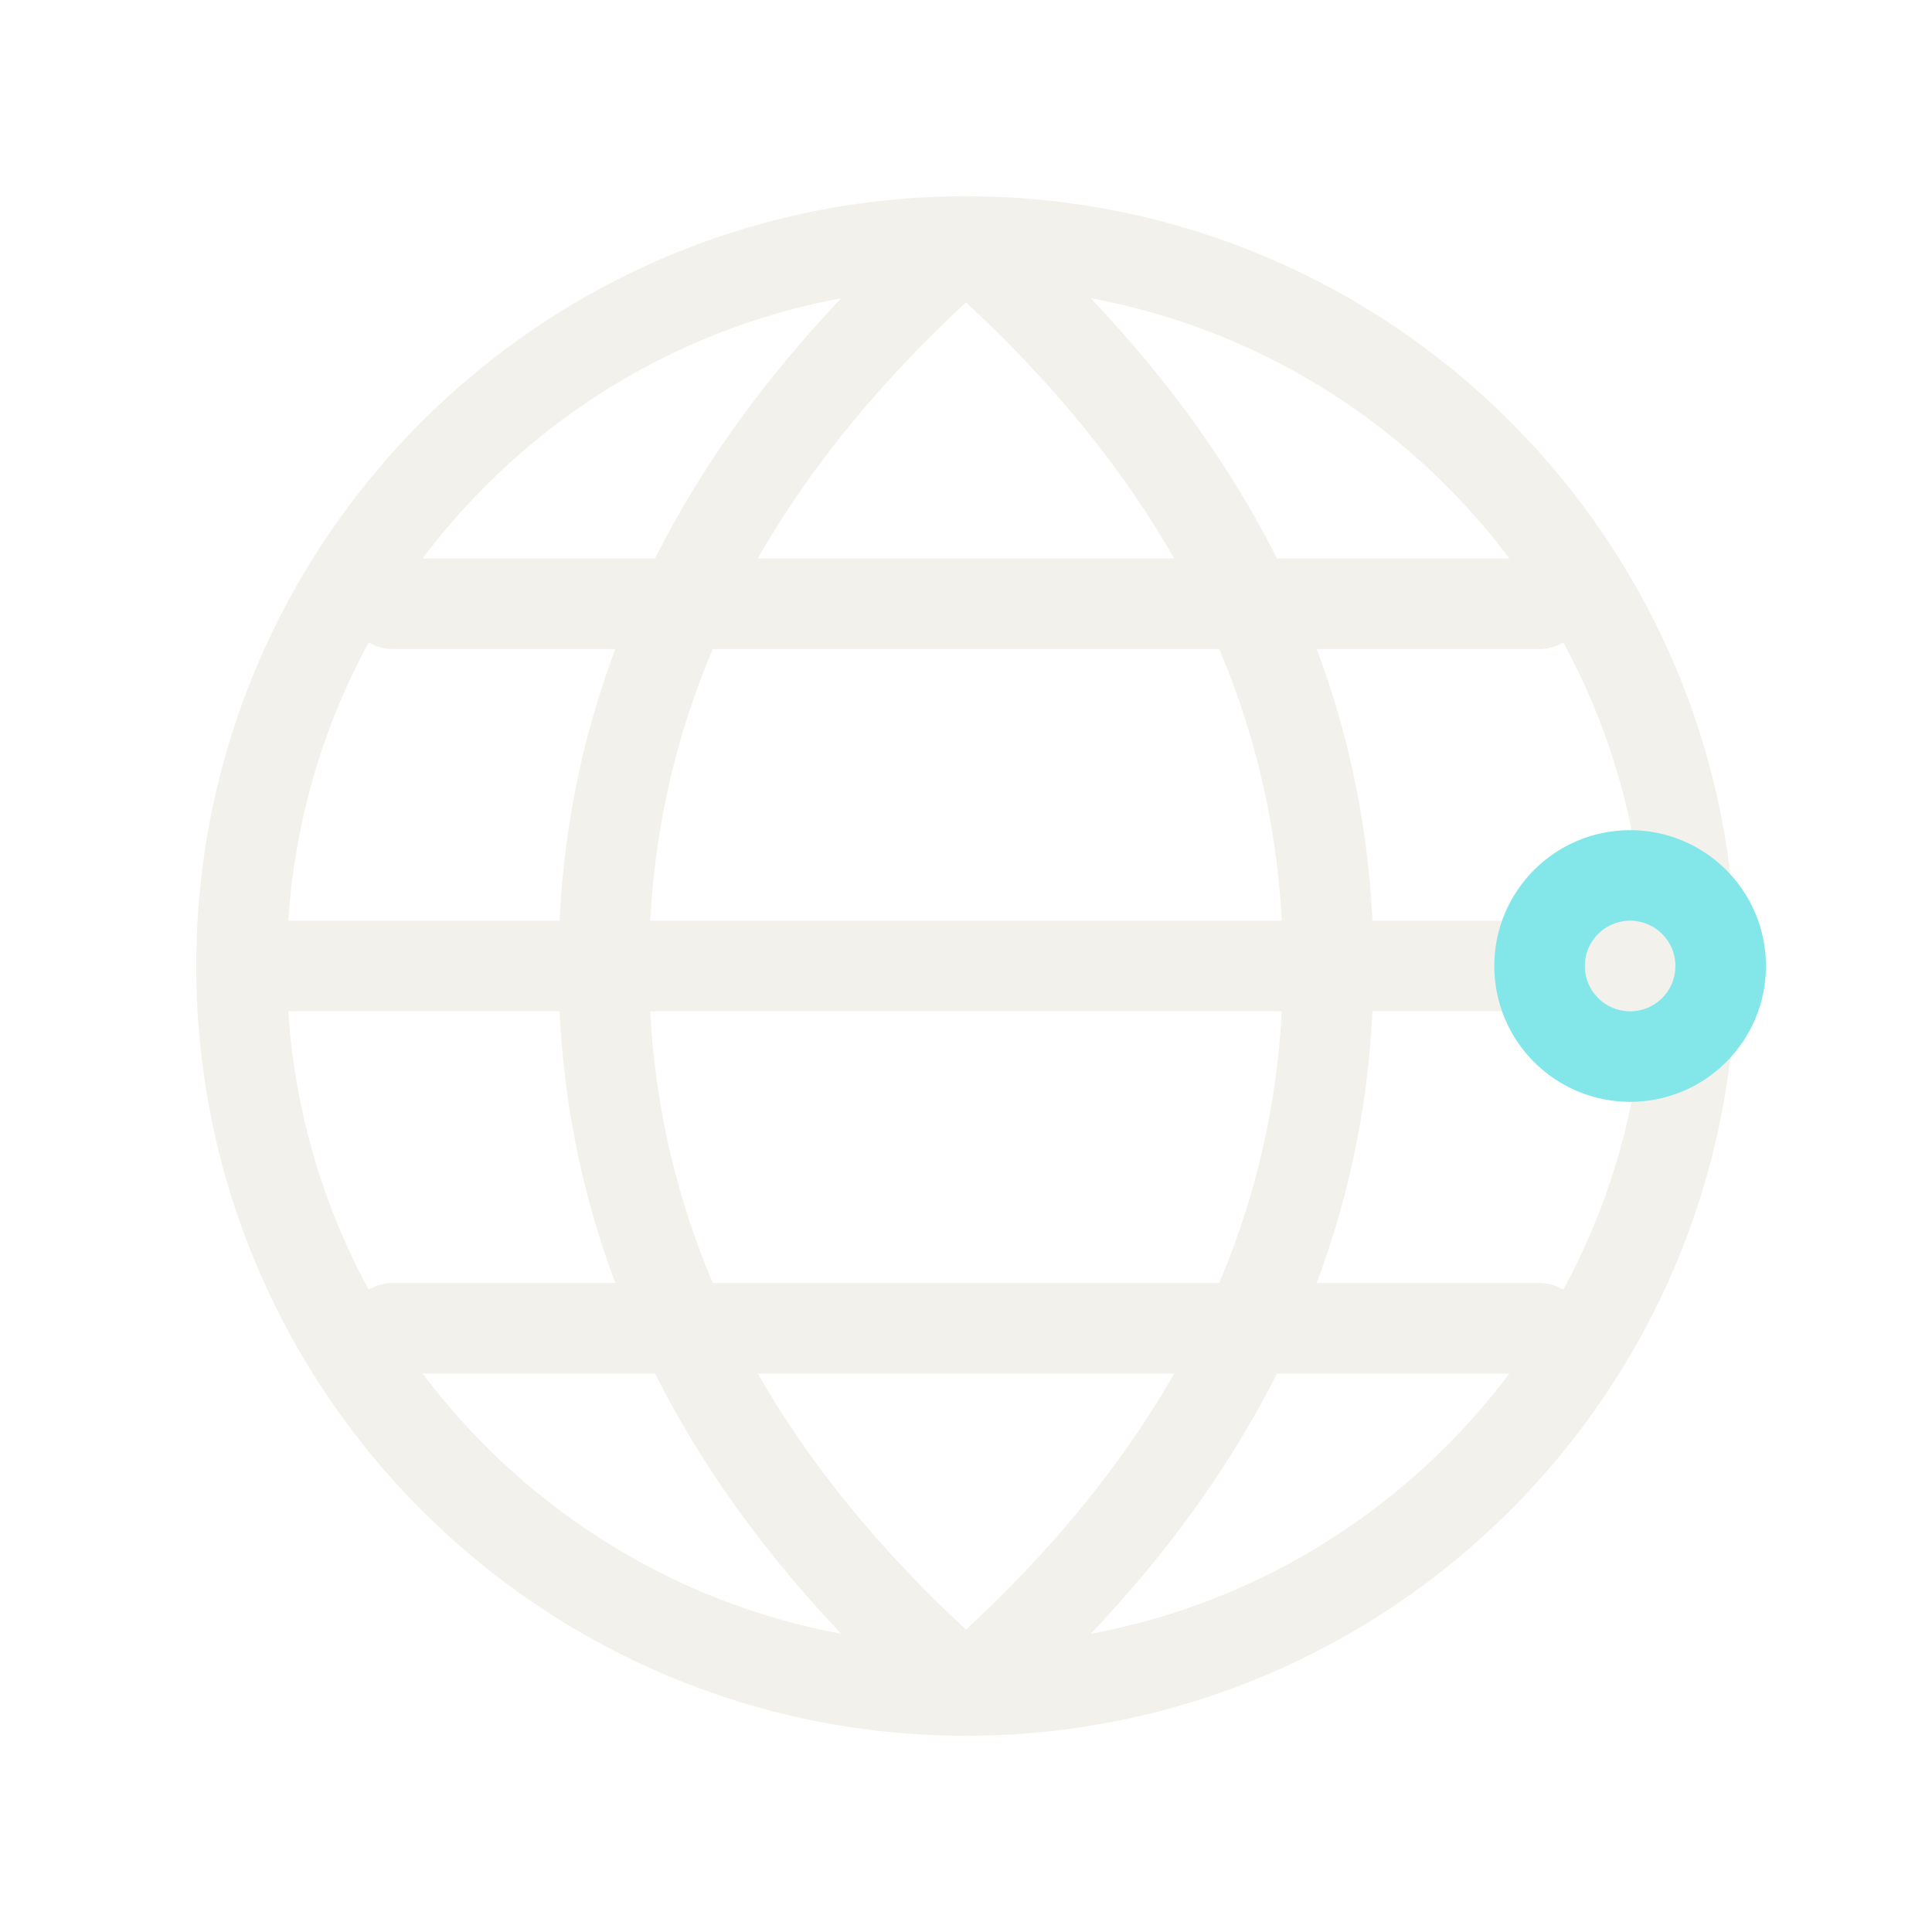
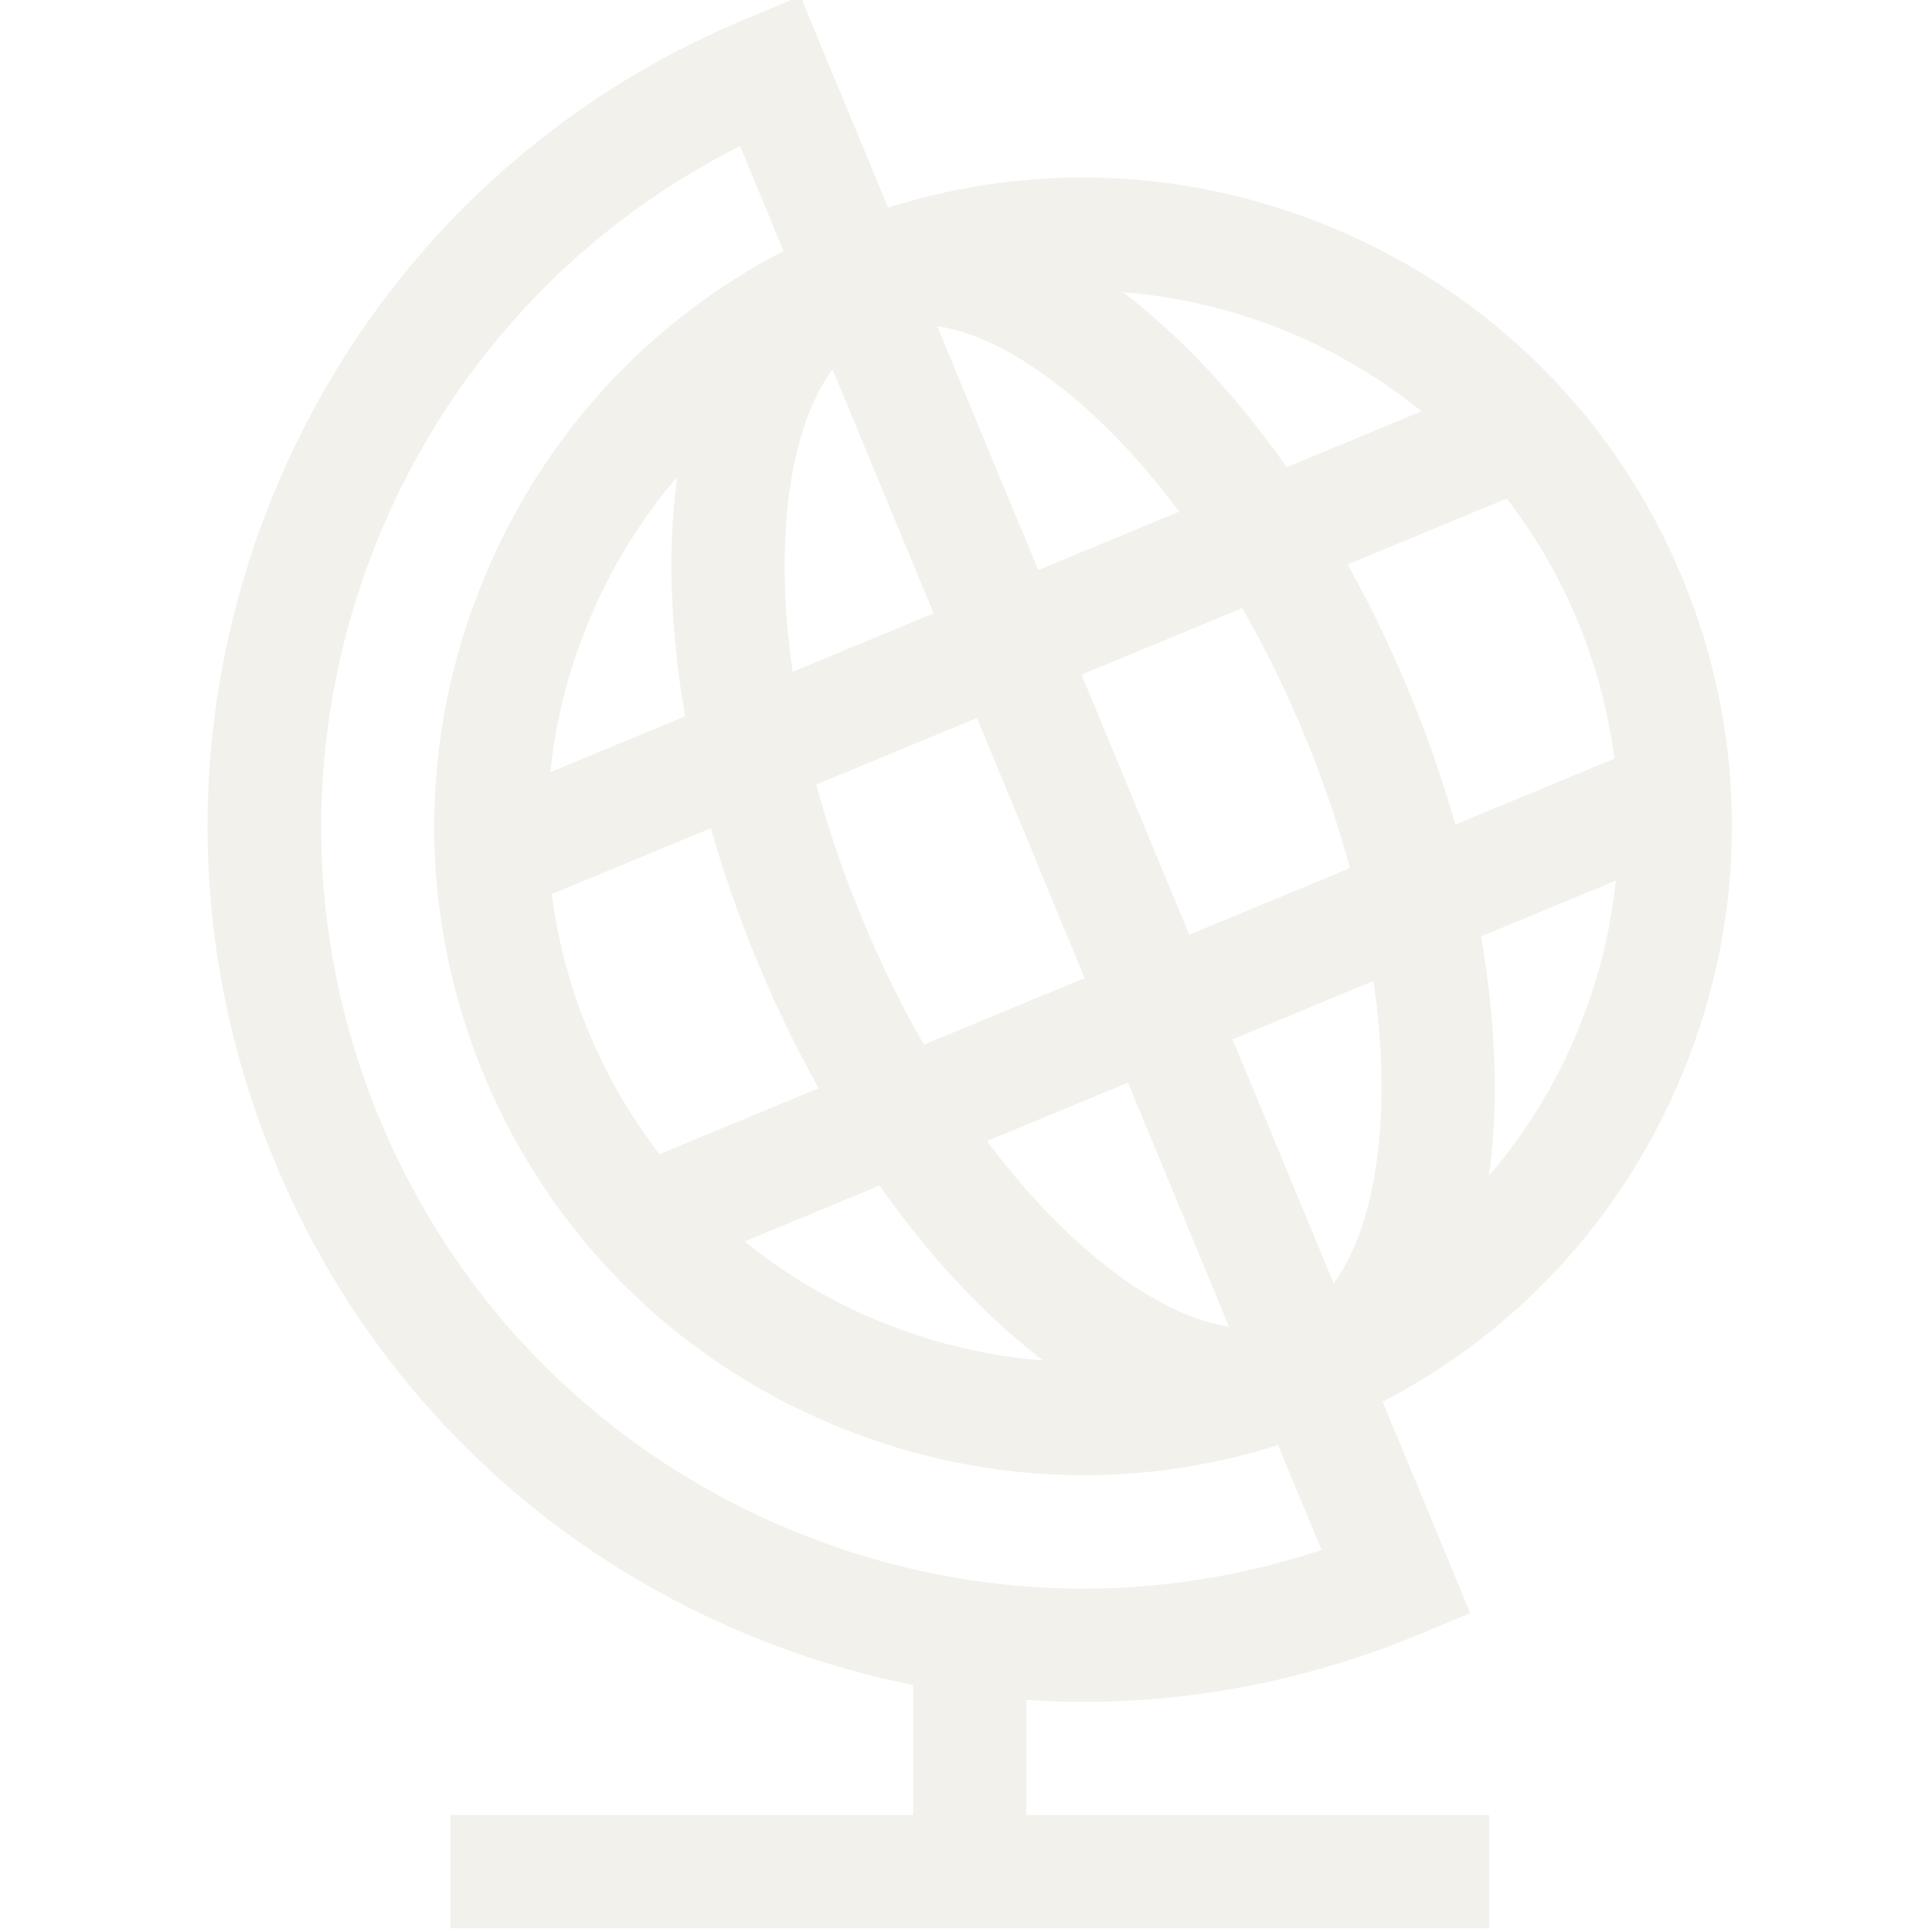
- <svg xmlns="http://www.w3.org/2000/svg" viewBox="0 0 64 64" fill="none">
-   <path d="M32 8a24 24 0 1 0 0 48 24 24 0 0 0 0-48Z M8 32h48 M13 20h38 M13 44h38 M32 8c8 7 12 15 12 24S40 49 32 56 M32 8C24 15 20 23 20 32s4 17 12 24" stroke="#F2F1EC" stroke-width="3" stroke-linecap="round" stroke-linejoin="round" />
-   <path d="M54 29a3 3 0 1 0 0 6 3 3 0 0 0 0-6Z" stroke="#83E7E9" stroke-width="3" />
+ <svg xmlns="http://www.w3.org/2000/svg" fill="#F2F1EC" height="511pt" viewBox="-54 1 511 511.999" width="511pt">
+   <path d="m391.355 154.207c-17.547-42.363-50.602-75.379-93.066-92.969-37.801-15.66-78.969-17.387-117.438-5.203l-23.211-56.035-13.855 5.738c-57.23 23.707-101.801 68.277-125.508 125.508-23.703 57.23-23.703 120.262 0 177.492 23.707 57.227 68.277 101.801 125.508 125.504 14.273 5.914 28.906 10.352 43.719 13.312v34.445h-122.66v30h275.32v-30h-122.66v-30.484c5.004.328 10.016.508 15.027.508 30.062 0 60.137-5.93 88.746-17.777l13.859-5.742-23.211-56.035c35.812-18.586 63.703-48.914 79.359-86.719 17.59-42.465 17.613-89.184.07-131.543zm-18.02 47.84-42.16 17.461c-3.336-11.73-7.449-23.555-12.305-35.277-4.855-11.727-10.309-22.992-16.246-33.648l42.16-17.465c7.613 9.852 13.965 20.77 18.852 32.566 4.891 11.801 8.117 24.016 9.699 36.363zm-139.766 130.293c-9.258-8.031-18.176-17.801-26.516-28.945l37.375-15.48 26.793 64.688c-11.227-1.723-24.258-8.645-37.652-20.262zm-43.23-54.496c-6.02-10.512-11.543-21.762-16.434-33.566-4.891-11.809-8.934-23.672-12.109-35.363l42.602-17.645 28.551 68.93zm-34.781-98.816c-1.98-13.773-2.605-26.992-1.734-39.211 1.258-17.688 5.578-31.797 12.297-40.953l26.797 64.688zm38.285-91.633c11.227 1.723 24.254 8.633 37.648 20.25 9.258 8.031 18.176 17.805 26.516 28.945l-37.375 15.484zm-66.773 103.434-35.73 14.801c1.41-13.547 4.789-26.969 10.148-39.914 5.863-14.148 13.797-27.027 23.469-38.312-.449 3.332-.809 6.762-1.059 10.289-1.176 16.539-.066 34.516 3.172 53.137zm6.816 29.648c3.336 11.73 7.445 23.555 12.305 35.277 4.855 11.727 10.309 22.992 16.246 33.648l-42.164 17.465c-7.609-9.852-13.961-20.77-18.848-32.57-4.891-11.801-8.117-24.012-9.699-36.359zm44.695 94.711c10.875 15.457 22.805 28.949 35.332 39.816 2.668 2.312 5.344 4.488 8.016 6.523-14.82-1.141-29.531-4.637-43.676-10.492-12.949-5.363-24.828-12.469-35.402-21.047zm132.656-15.02c-1.258 17.688-5.578 31.797-12.301 40.953l-26.793-64.688 37.359-15.477c1.98 13.773 2.602 26.992 1.734 39.211zm-50.574-51.453-28.551-68.926 42.605-17.648c6.02 10.512 11.547 21.762 16.438 33.566 4.891 11.809 8.93 23.672 12.105 35.363zm61.547-138.719-35.73 14.801c-10.879-15.457-22.805-28.949-35.332-39.812-2.672-2.32-5.348-4.492-8.02-6.527 14.816 1.141 29.535 4.637 43.68 10.496 12.949 5.363 24.828 12.465 35.402 21.043zm-166.945 296.531c-49.828-20.637-88.633-59.441-109.27-109.27-40.676-98.199 2.152-210.508 95.621-257.551l11.52 27.809c-35.816 18.586-63.703 48.918-79.363 86.719-17.59 42.465-17.613 89.184-.066 131.543 17.547 42.363 50.598 75.379 93.066 92.973 21.262 8.805 43.586 13.207 65.898 13.207 17.355 0 34.703-2.676 51.535-8.008l11.523 27.816c-45.957 15.223-95.289 13.477-140.465-5.238zm184.836-93.945c.453-3.332.809-6.762 1.059-10.289 1.176-16.539.07-34.516-3.168-53.137l35.73-14.797c-1.41 13.543-4.789 26.965-10.152 39.91-5.859 14.148-13.793 27.027-23.469 38.312zm0 0" />
</svg>
